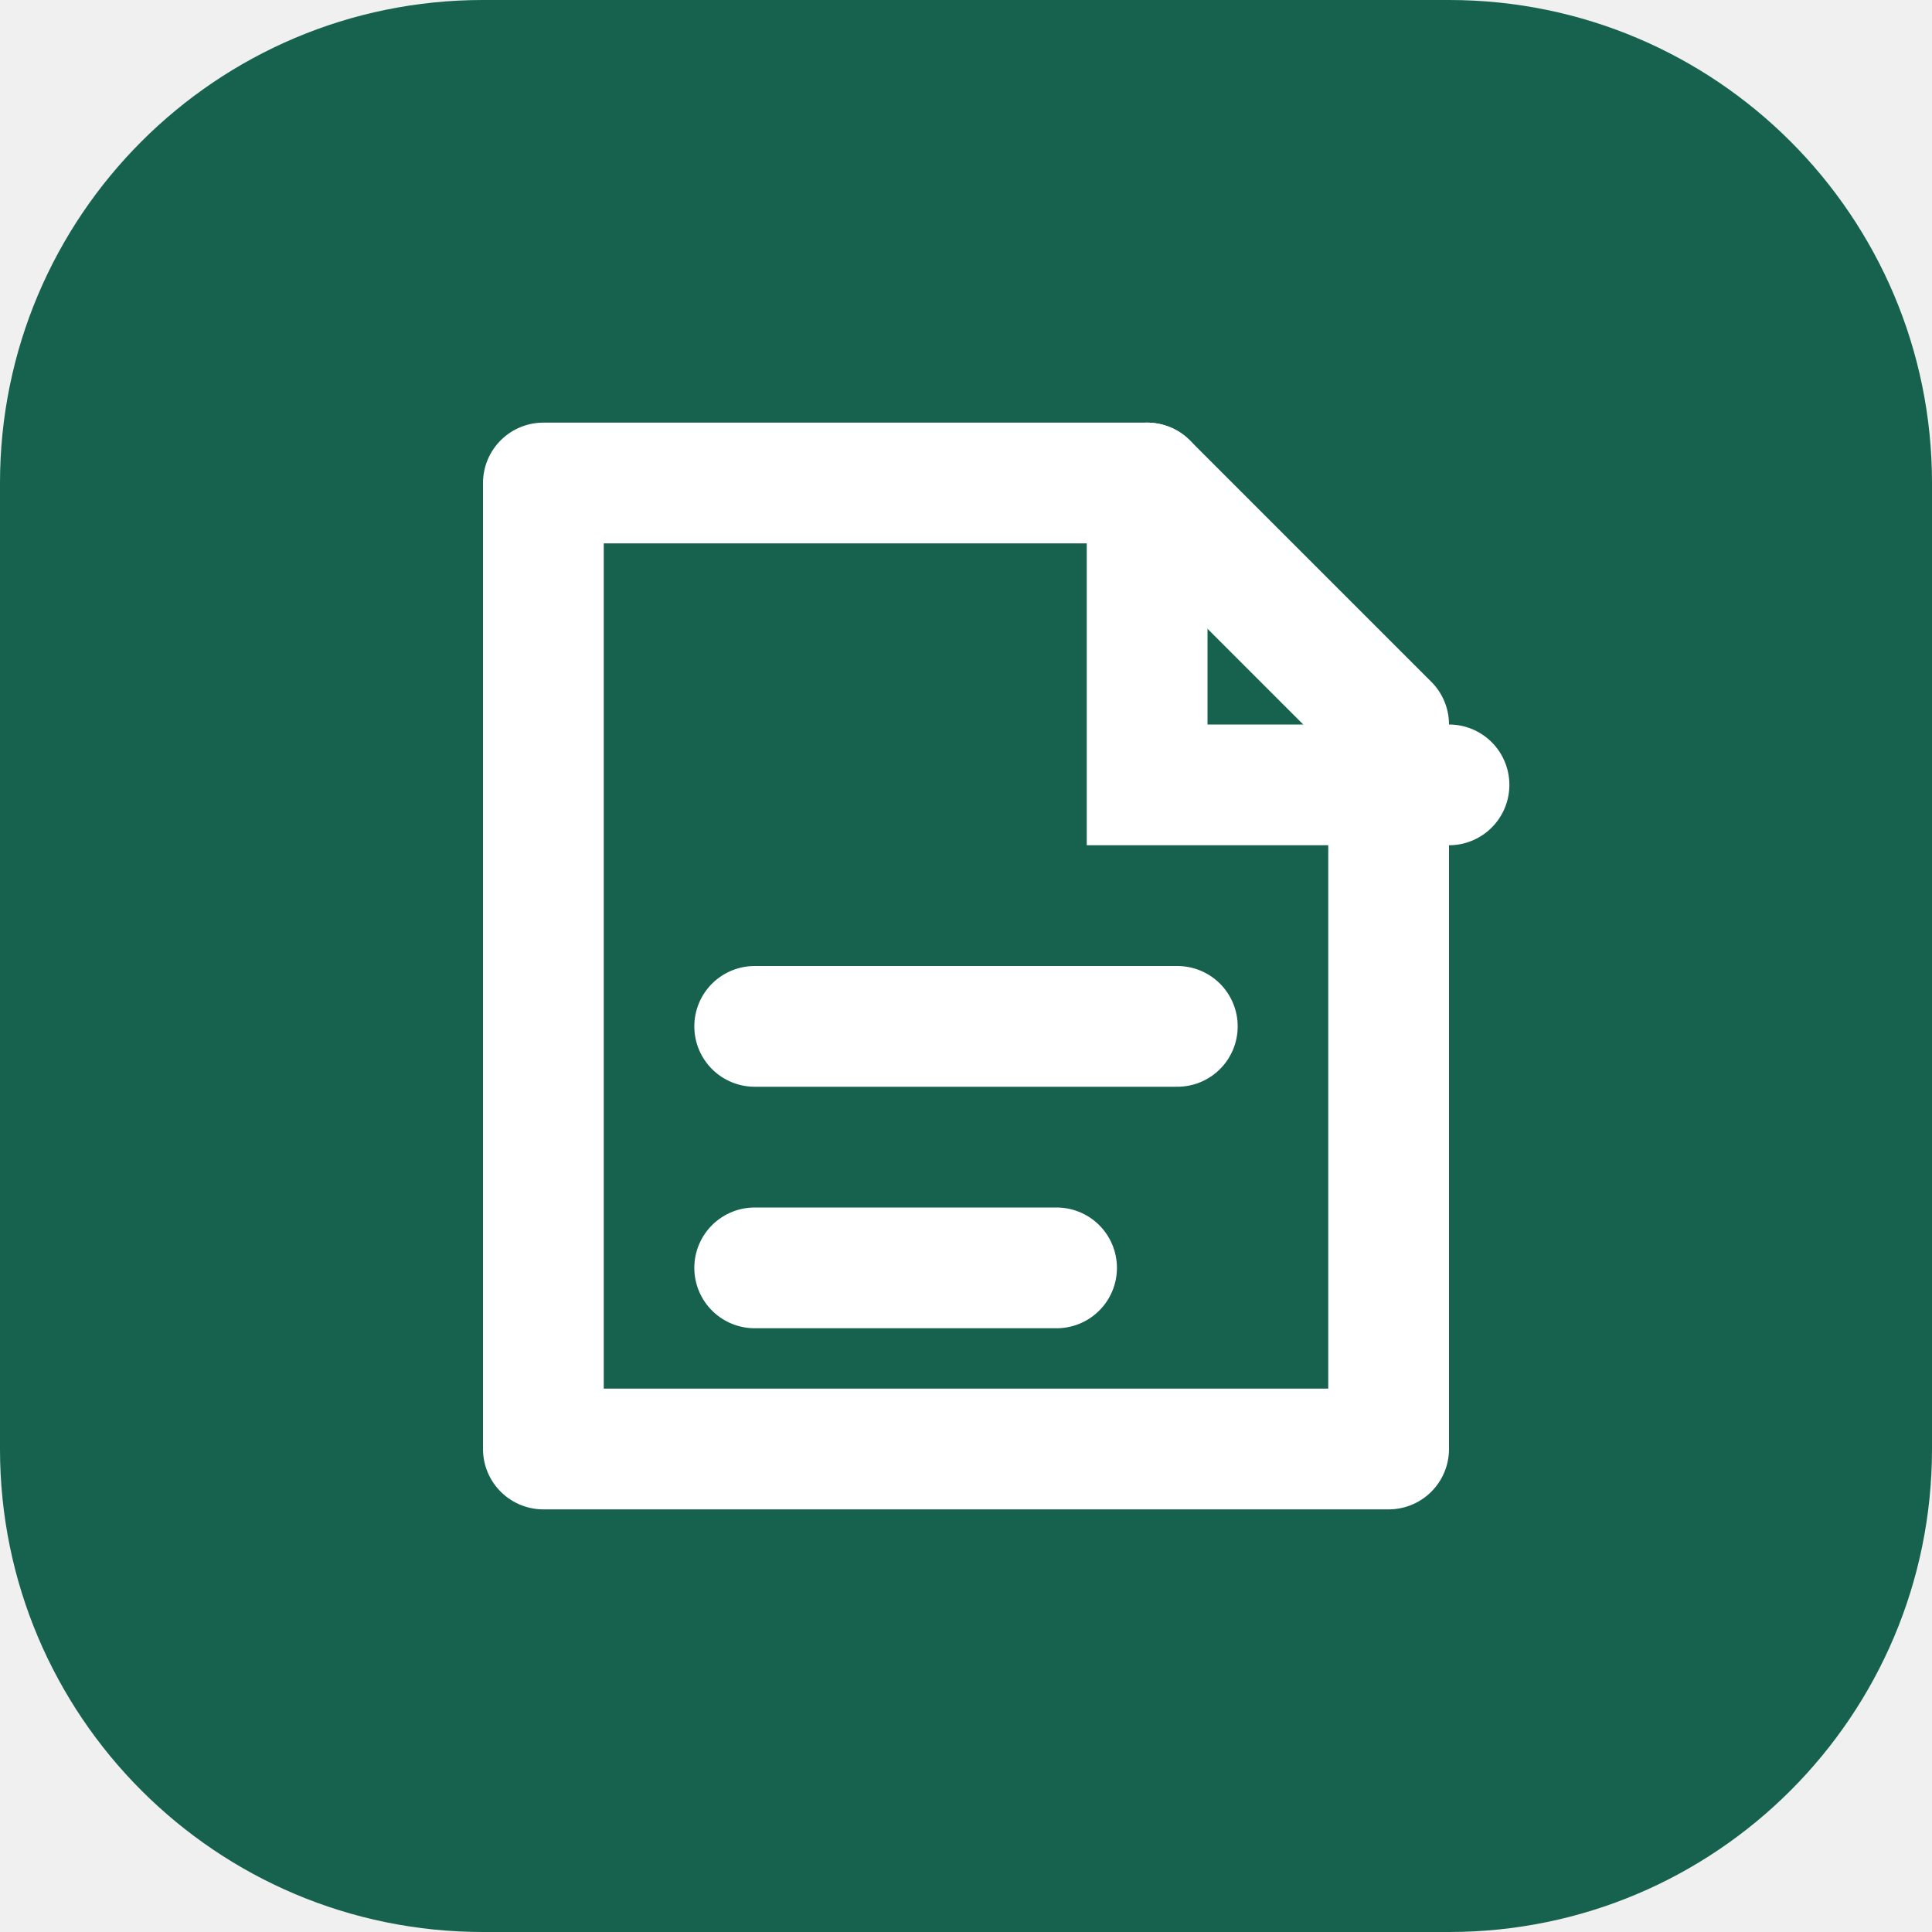
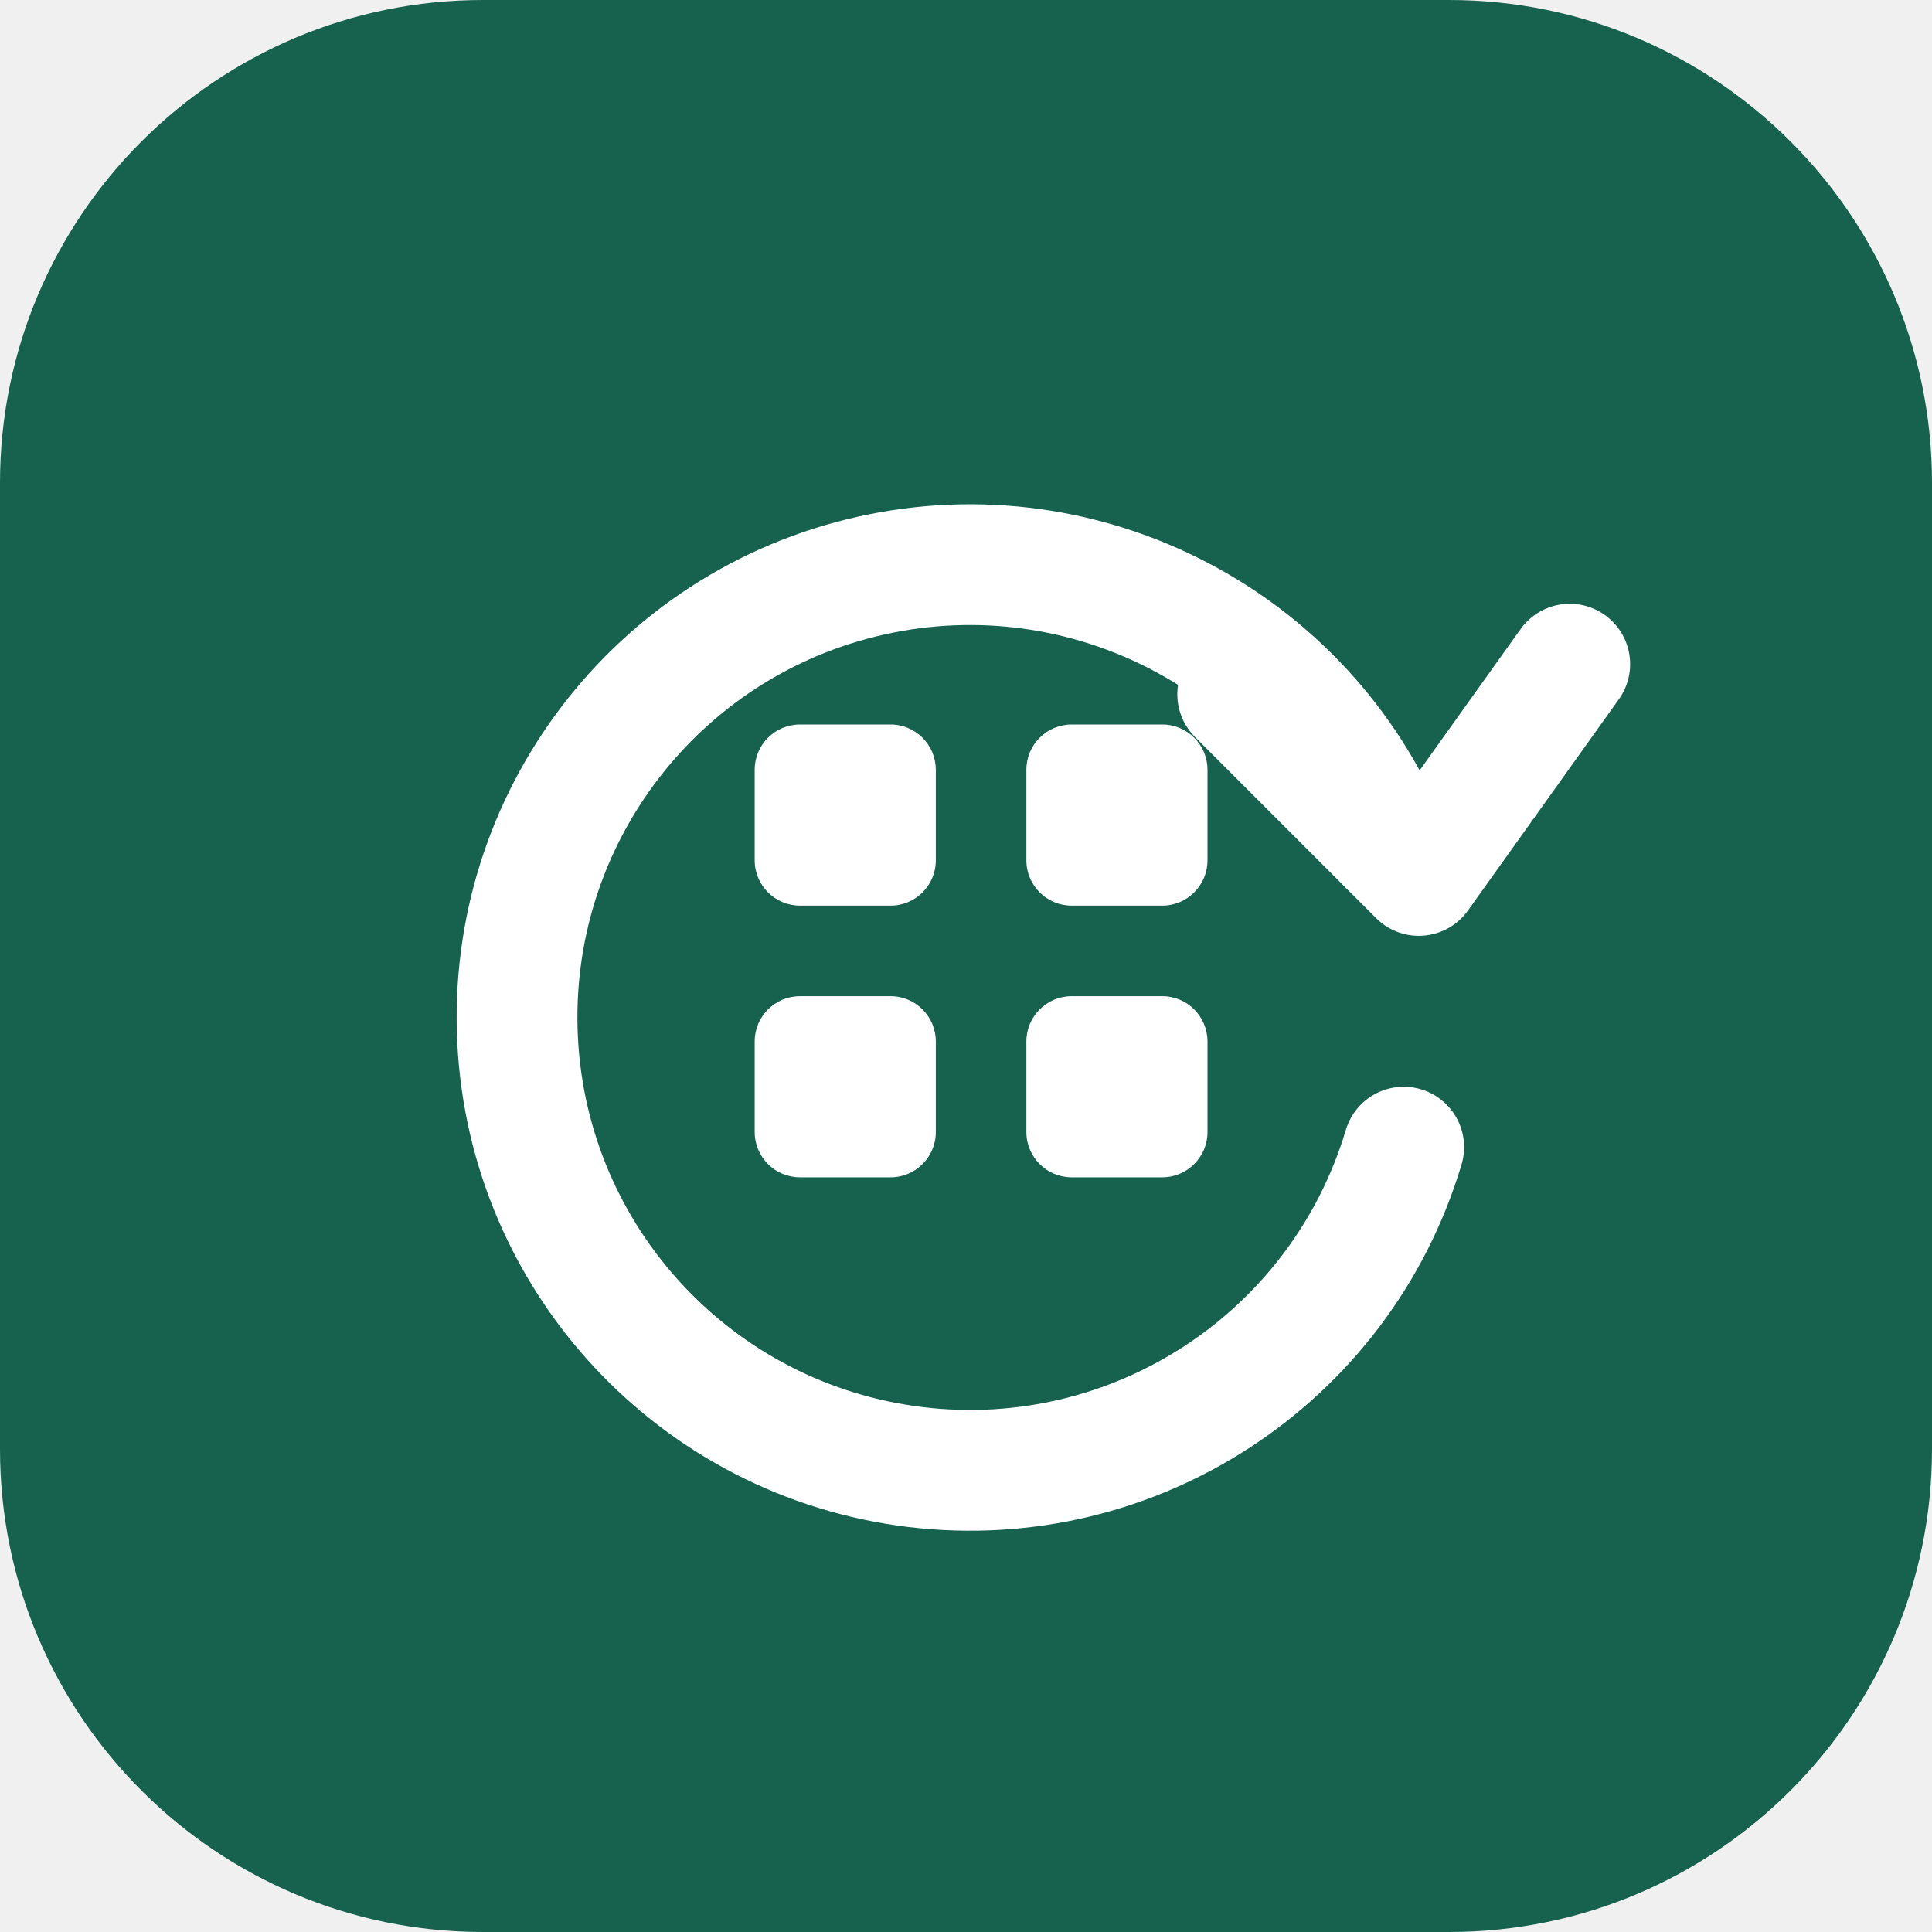
- <svg xmlns="http://www.w3.org/2000/svg" viewBox="0 0 64 64" role="img" aria-label="App icon">
+ <svg xmlns="http://www.w3.org/2000/svg" viewBox="0 0 64 64" role="img" aria-label="Loop Pedal">
  <rect width="64" height="64" rx="16" fill="#16624F" />
-   <path d="M18 16h20l8 8v24H18z" fill="none" stroke="#fff" stroke-width="4" stroke-linejoin="round" />
-   <path d="M38 16v10h10M25 34h14M25 42h10" fill="none" stroke="#fff" stroke-width="4" stroke-linecap="round" />
+   <path d="M46 28a15 15 0 1 0 .5 10" fill="none" stroke="#fff" stroke-width="4" stroke-linecap="round" />
+   <path d="m41 23 6 6 5-7" fill="none" stroke="#fff" stroke-width="4" stroke-linecap="round" stroke-linejoin="round" />
+   <rect x="25" y="24" width="6" height="6" rx="1.5" fill="#fff" />
+   <rect x="34" y="24" width="6" height="6" rx="1.5" fill="#fff" />
+   <rect x="25" y="33" width="6" height="6" rx="1.5" fill="#fff" />
+   <rect x="34" y="33" width="6" height="6" rx="1.5" fill="#fff" />
</svg>
